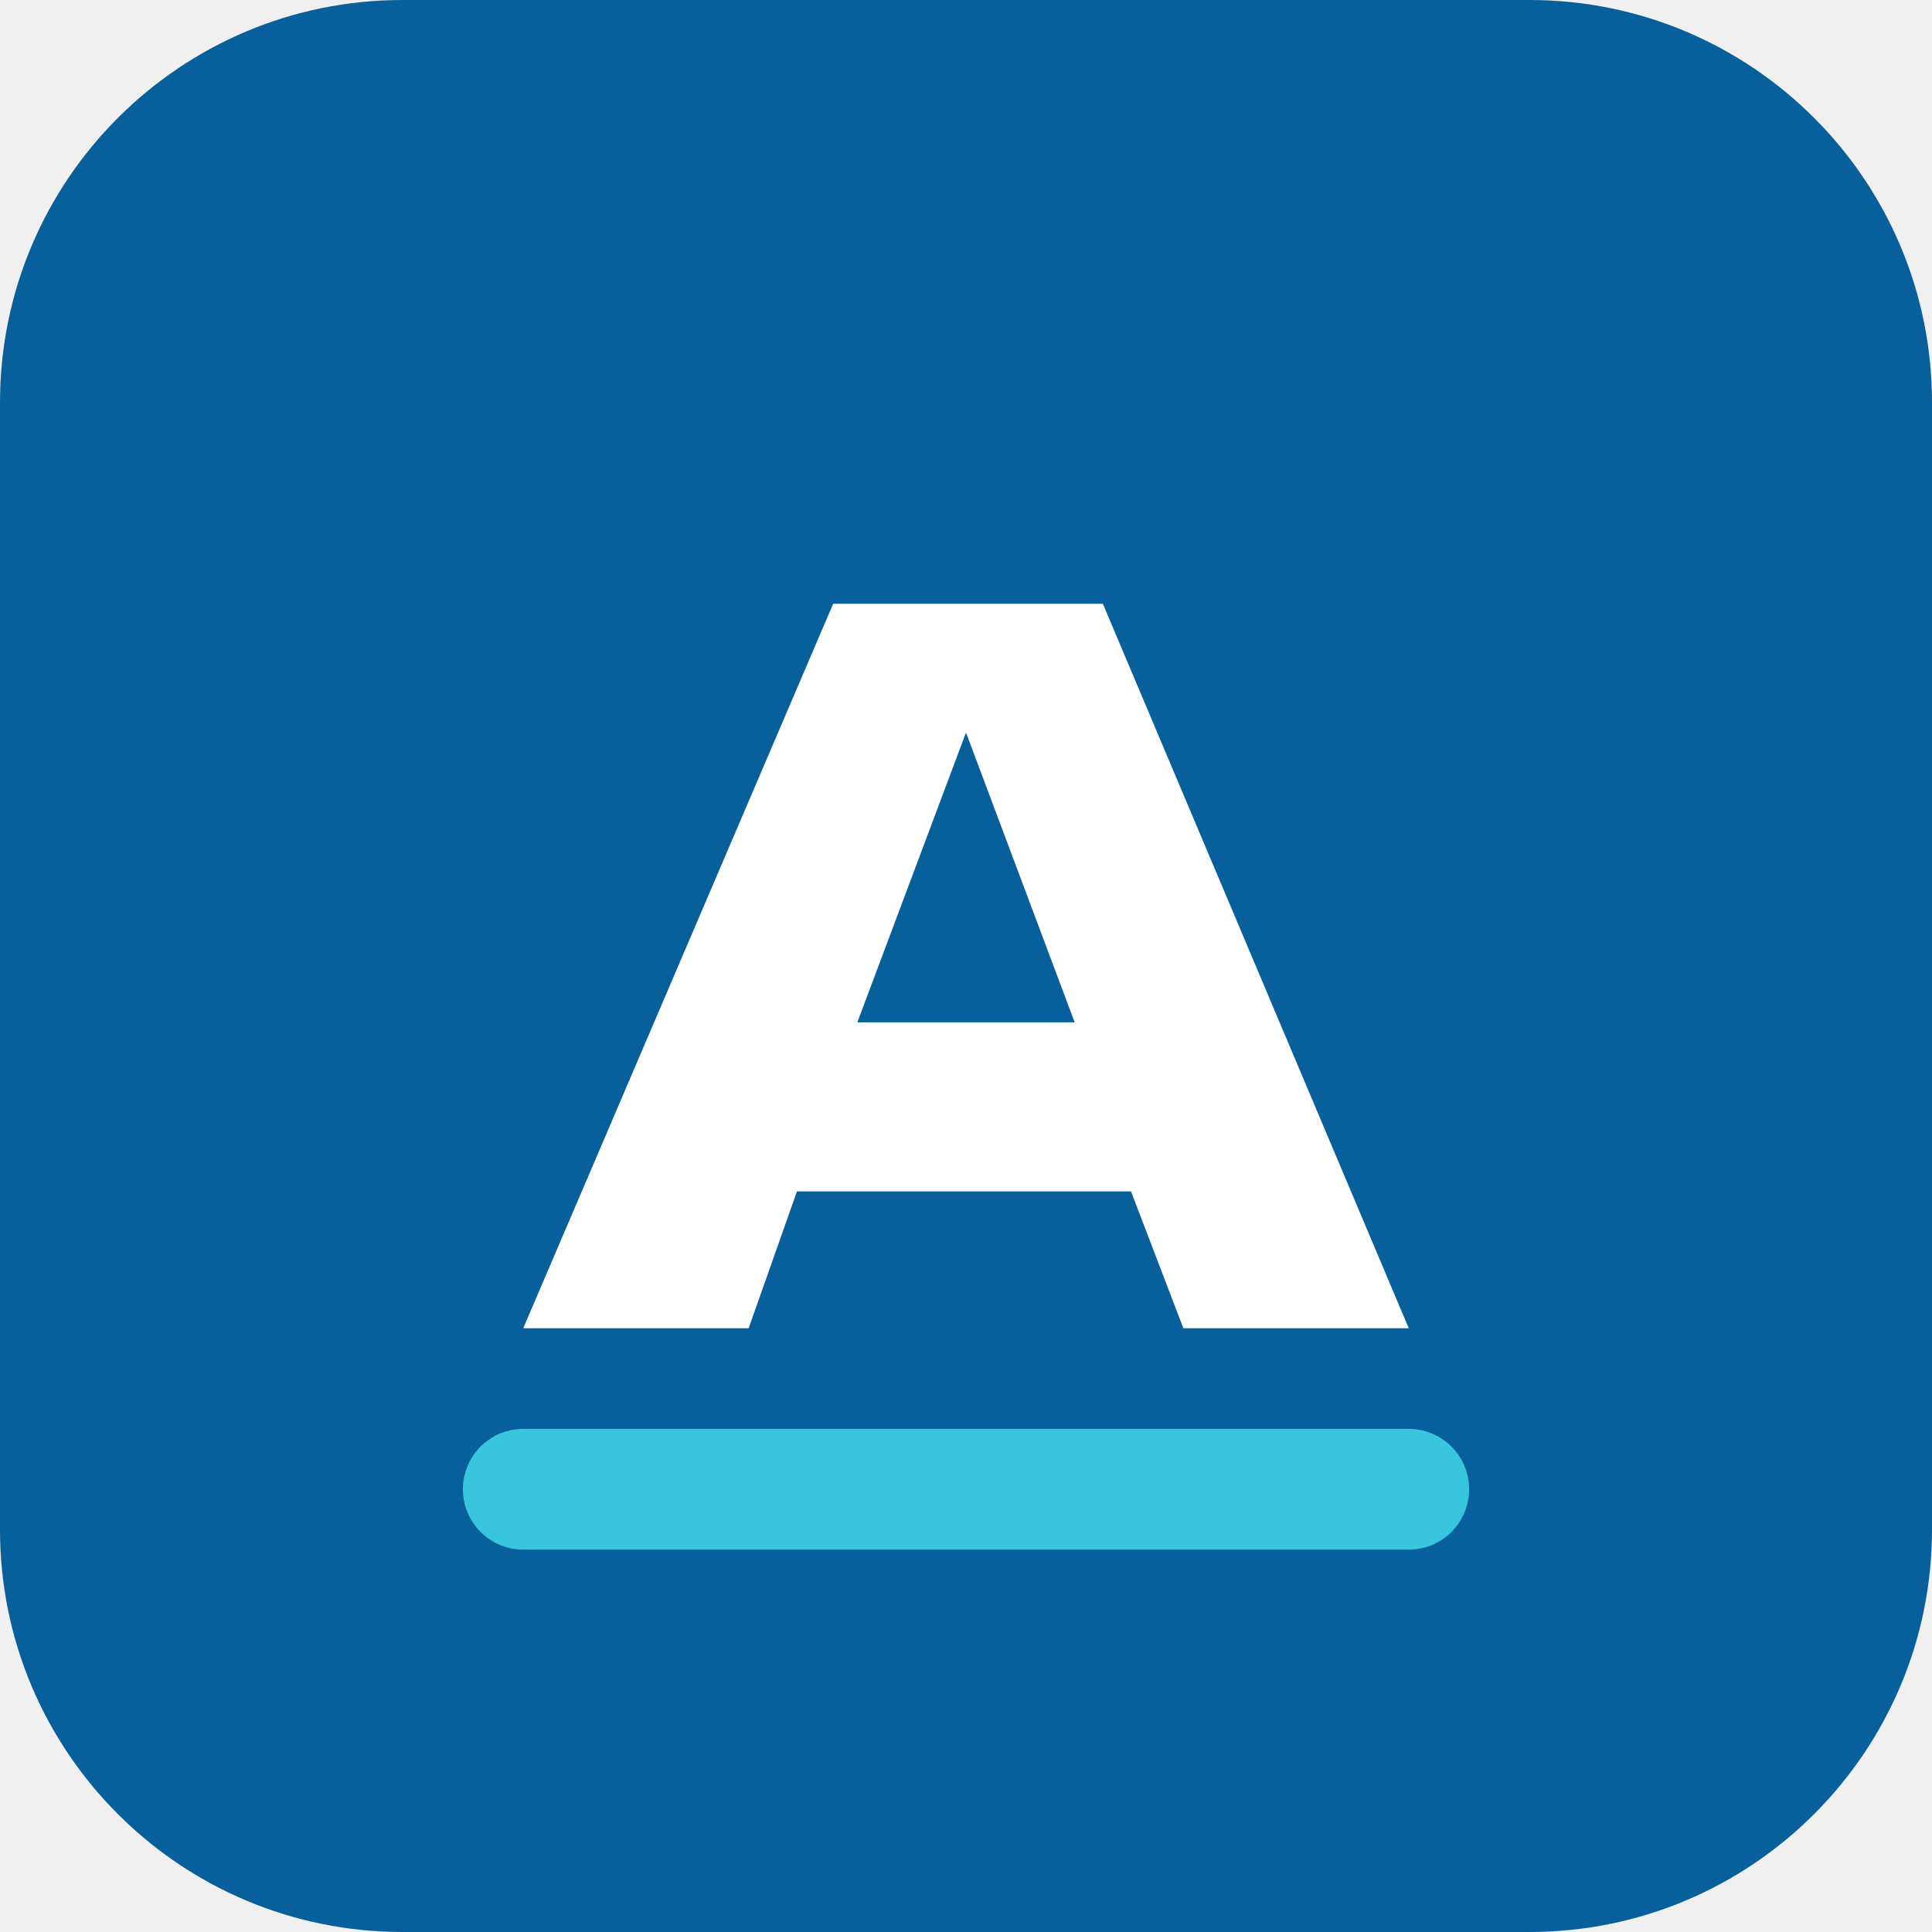
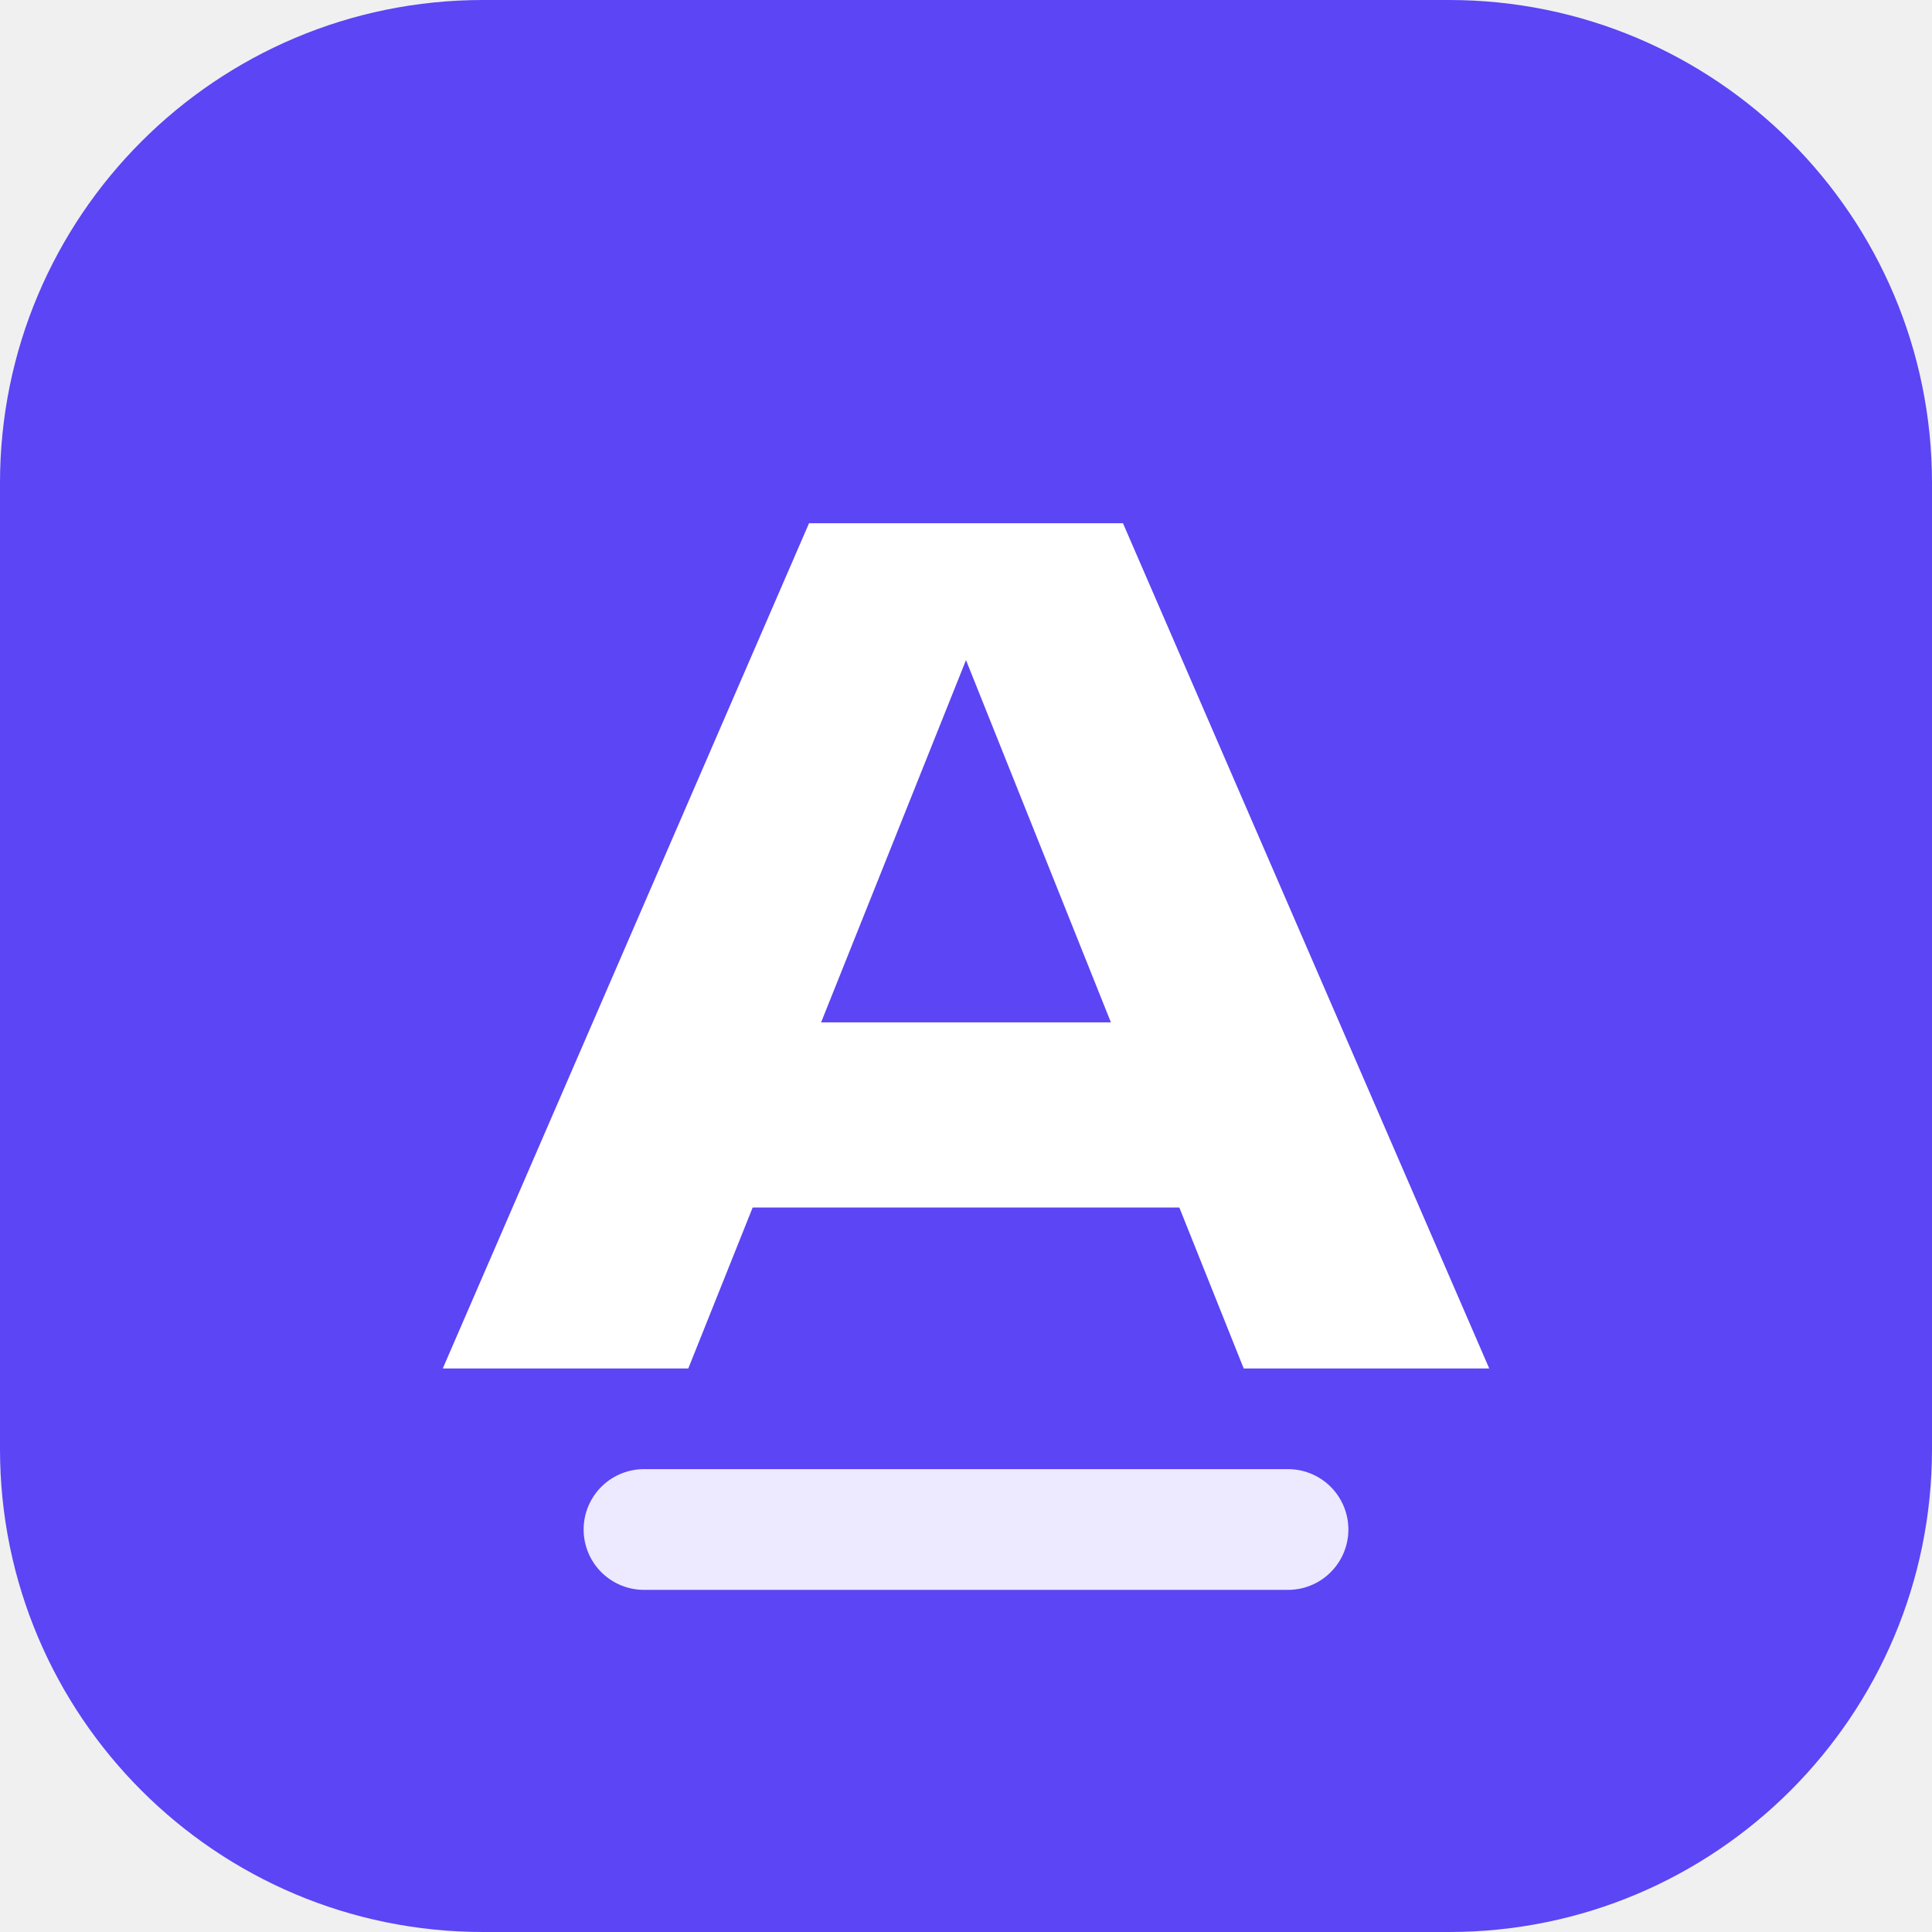
<svg xmlns="http://www.w3.org/2000/svg" width="48" height="48" viewBox="0 0 48 48" fill="none">
-   <rect width="48" height="48" rx="10" fill="#075F9B" />
-   <path d="M13 33L20.7 15H27.4L35 33H29.4L28.1 29.6H19.8L18.6 33H13ZM21.3 25.4H26.7L24 18.2L21.3 25.4Z" fill="white" />
-   <path d="M13 37H35" stroke="#38C6DF" stroke-width="3" stroke-linecap="round" />
+   <rect width="48" height="48" rx="12" fill="#5B45F4" />
+   <path d="M11 34L20.1 13H27.9L37 34H30.9L29.3 30H18.7L17.1 34H11ZM20.4 25.4H27.6L24 16.4L20.4 25.4Z" fill="white" />
+   <path d="M16 38H32" stroke="#EDE9FE" stroke-width="3" stroke-linecap="round" />
</svg>
